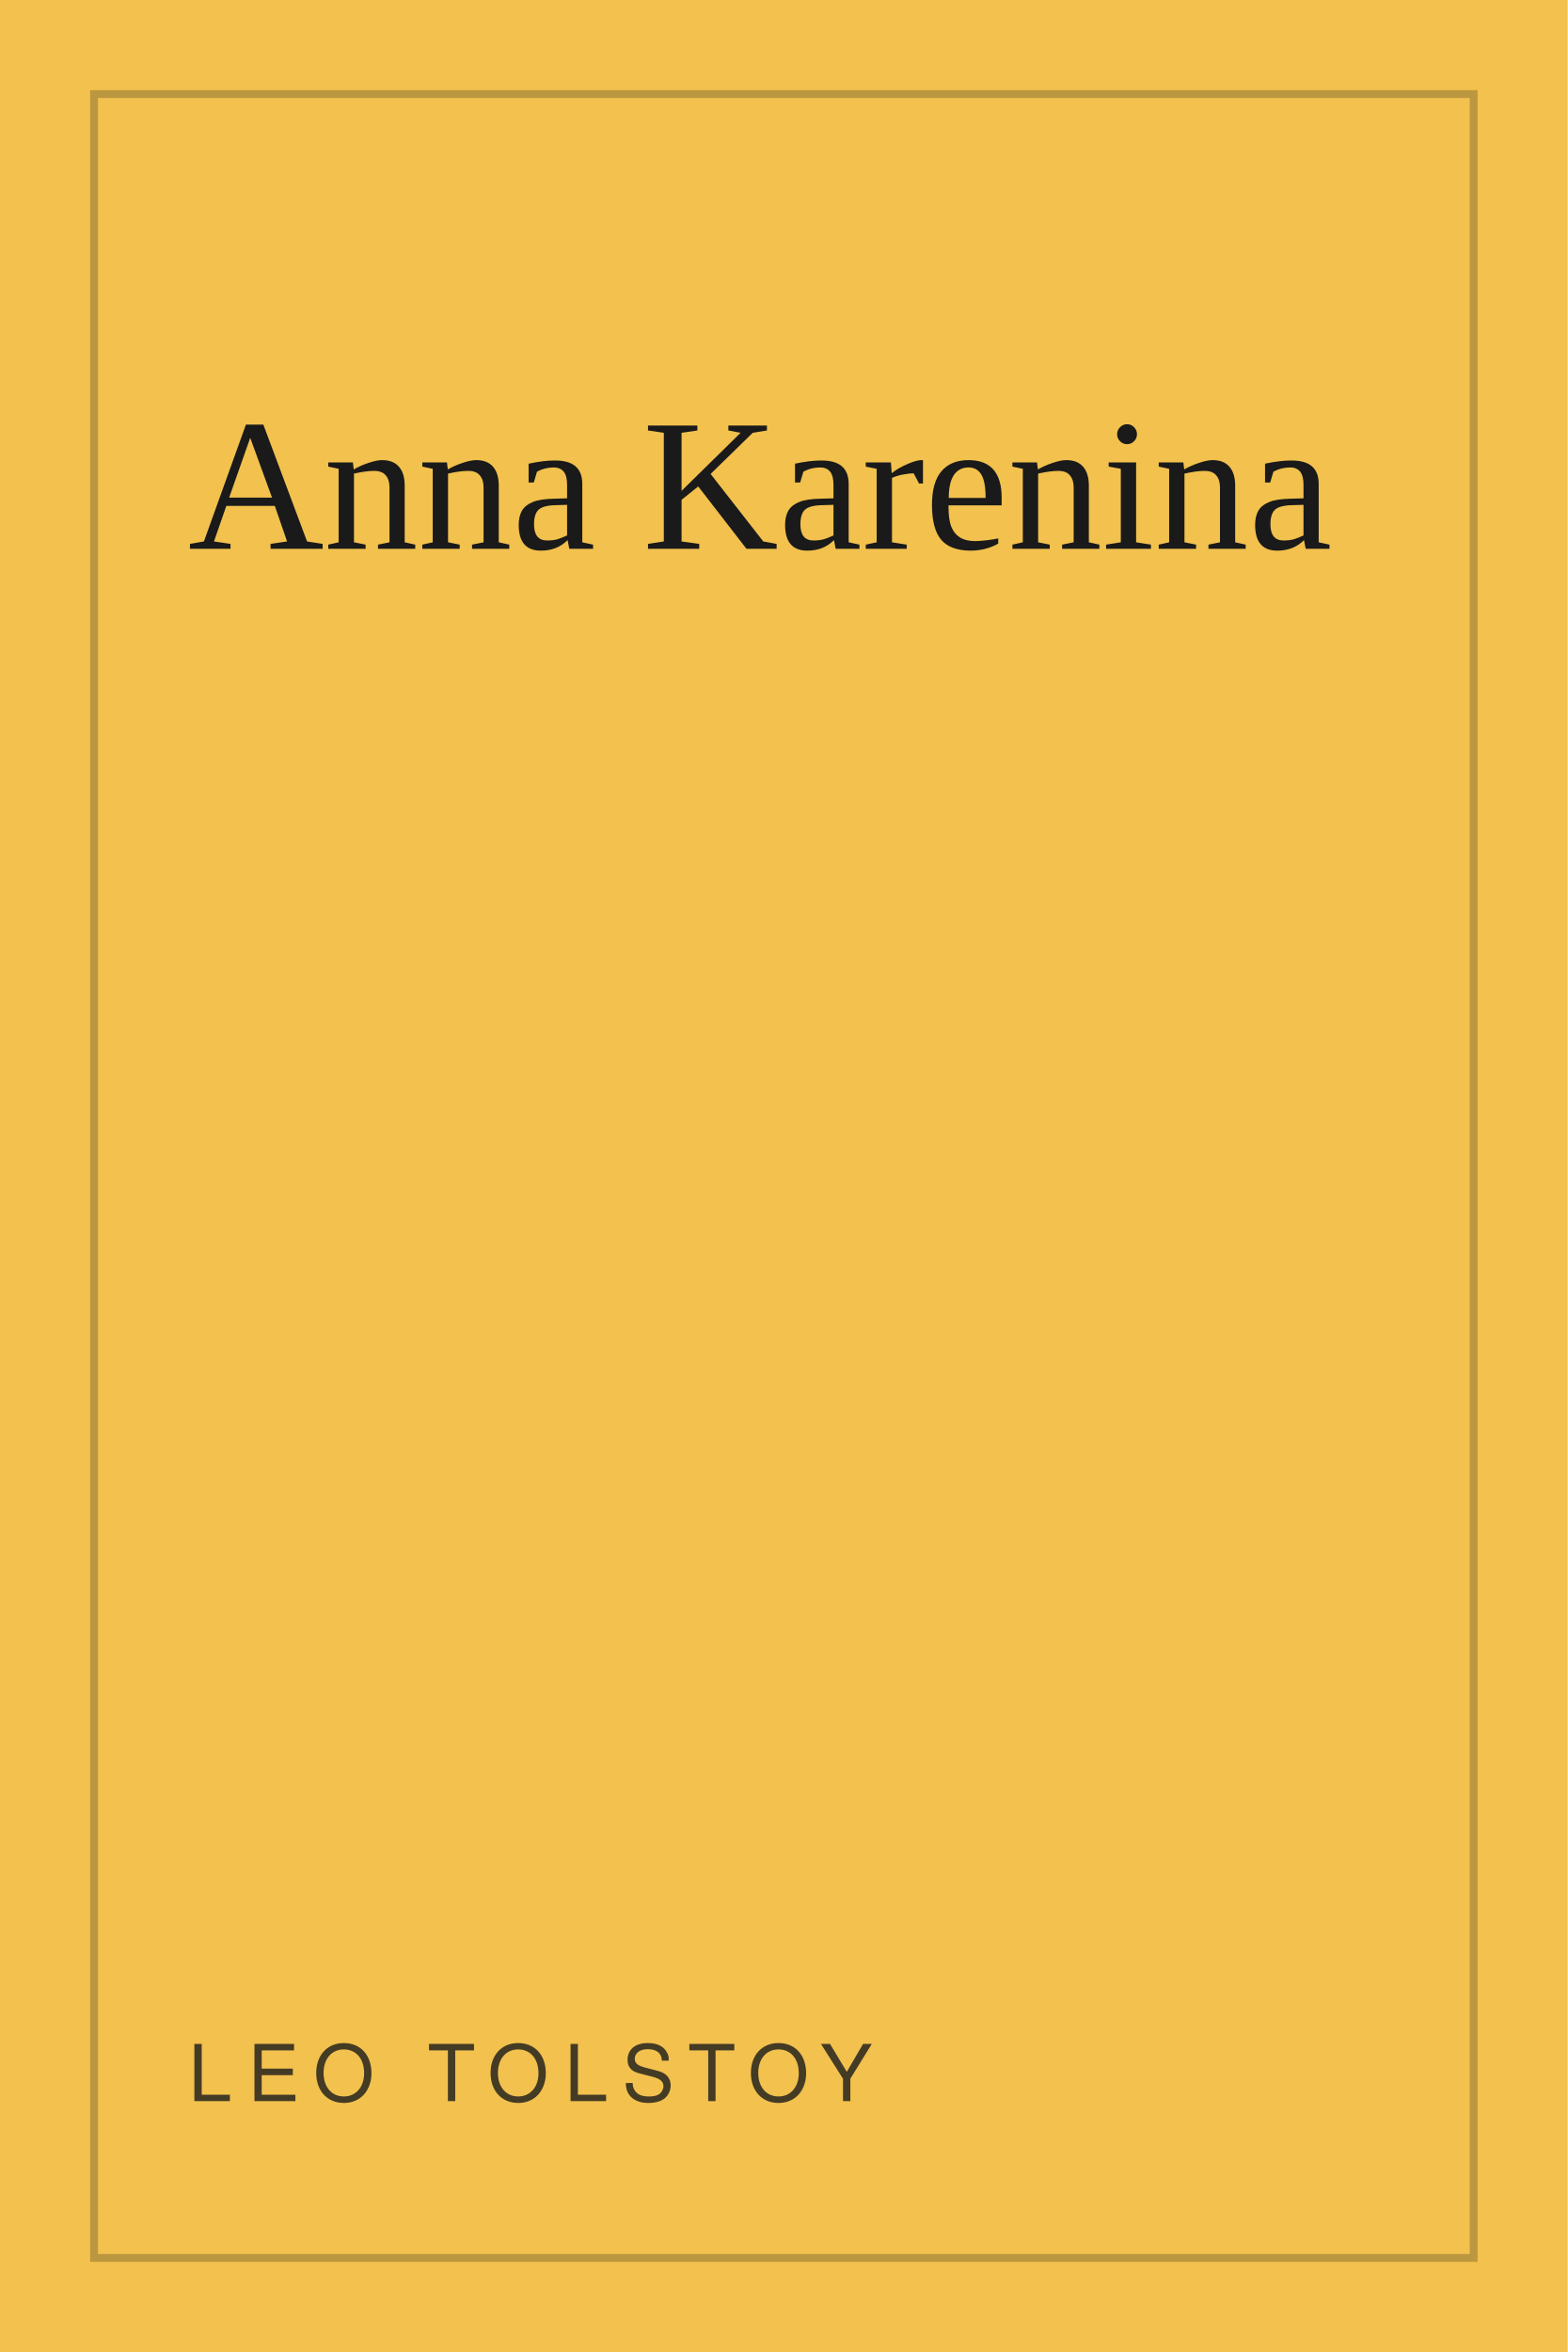
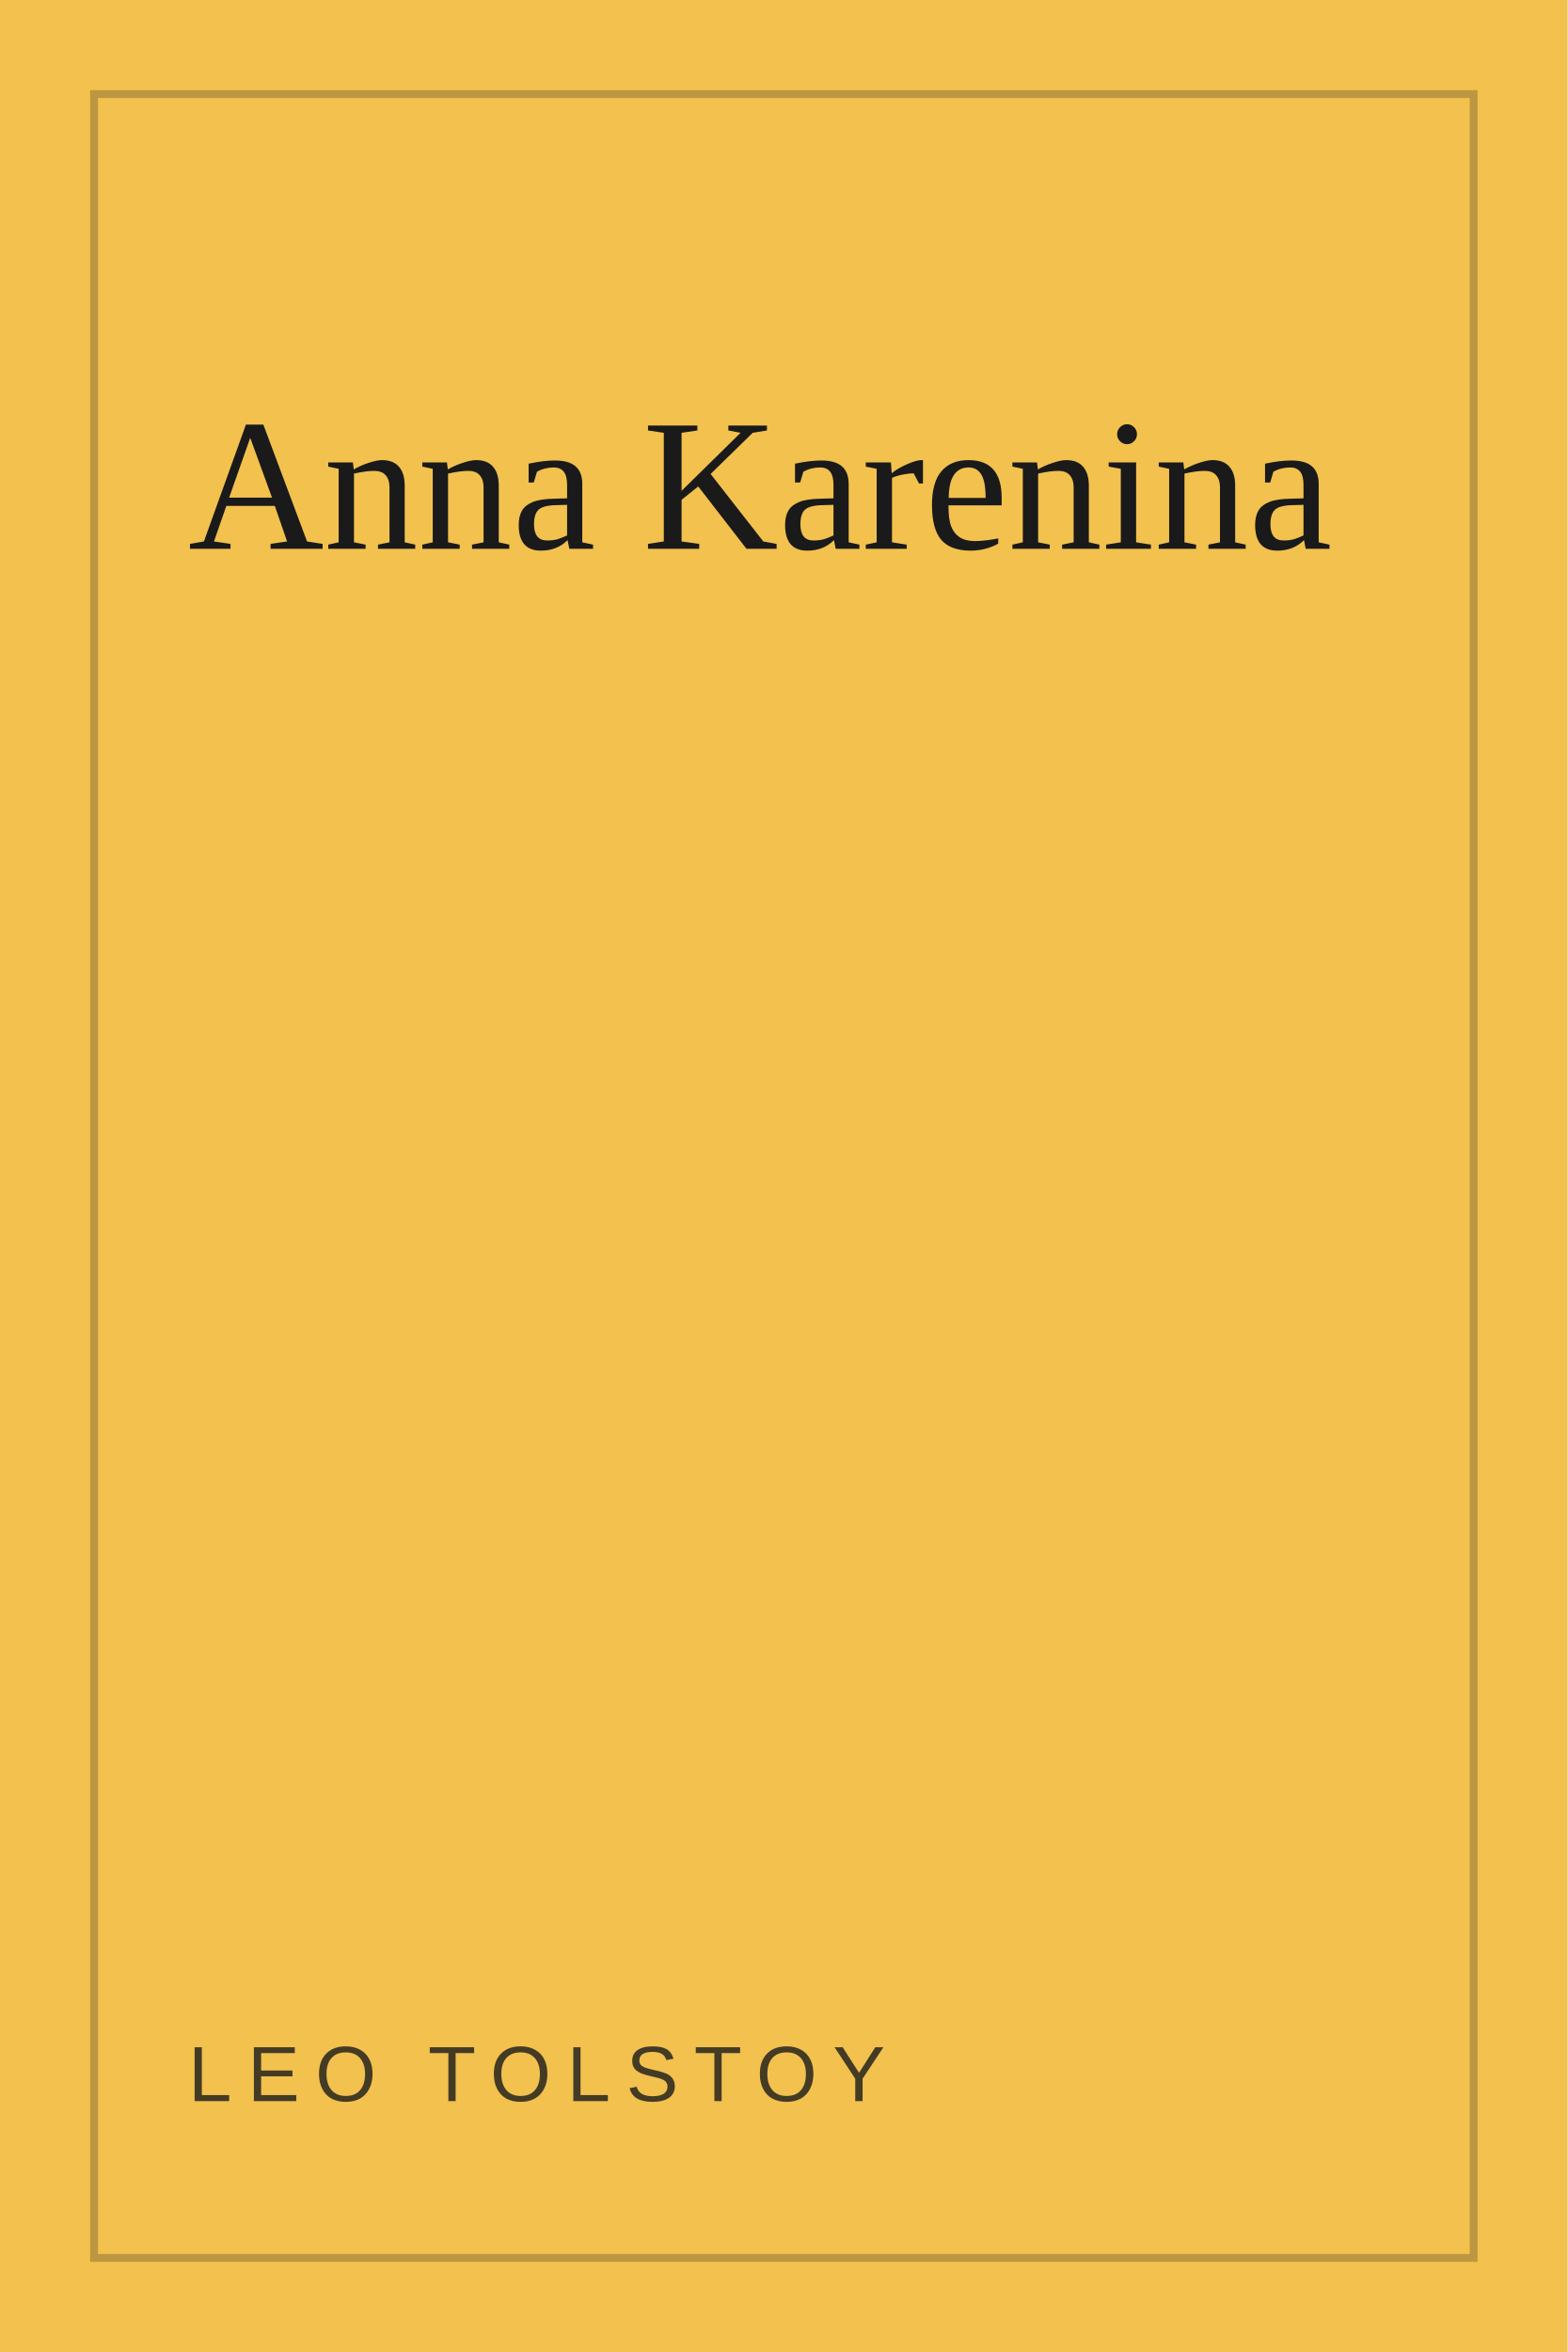
<svg xmlns="http://www.w3.org/2000/svg" width="200" height="300" viewBox="0 0 200 300" role="img" aria-label="Anna Karenina">
  <rect width="200" height="300" fill="#f2c14e" />
  <rect x="12" y="12" width="176" height="276" fill="none" stroke="#1a1a1a" stroke-opacity=".25" />
-   <text x="24" y="70" fill="#1a1a1a" font-family="Georgia, 'Times New Roman', serif" font-size="24" font-weight="400">
+   <text x="24" y="70" fill="#1a1a1a" font-family="'Times New Roman', 'Noto Serif', 'Liberation Serif', 'DejaVu Serif', serif" font-size="24" font-weight="400">
    <tspan x="24" dy="0">Anna Karenina</tspan>
  </text>
-   <text x="24" y="268" fill="#1a1a1a" fill-opacity=".8" font-family="Helvetica, Arial, sans-serif" font-size="10" letter-spacing="2">LEO TOLSTOY</text>
+   <text x="24" y="268" fill="#1a1a1a" fill-opacity=".8" font-family="Arial, 'Helvetica Neue', 'Noto Sans', 'Liberation Sans', 'DejaVu Sans', sans-serif" font-size="10" letter-spacing="2">
+     <tspan x="24" dy="0">LEO TOLSTOY</tspan>
+   </text>
</svg>
